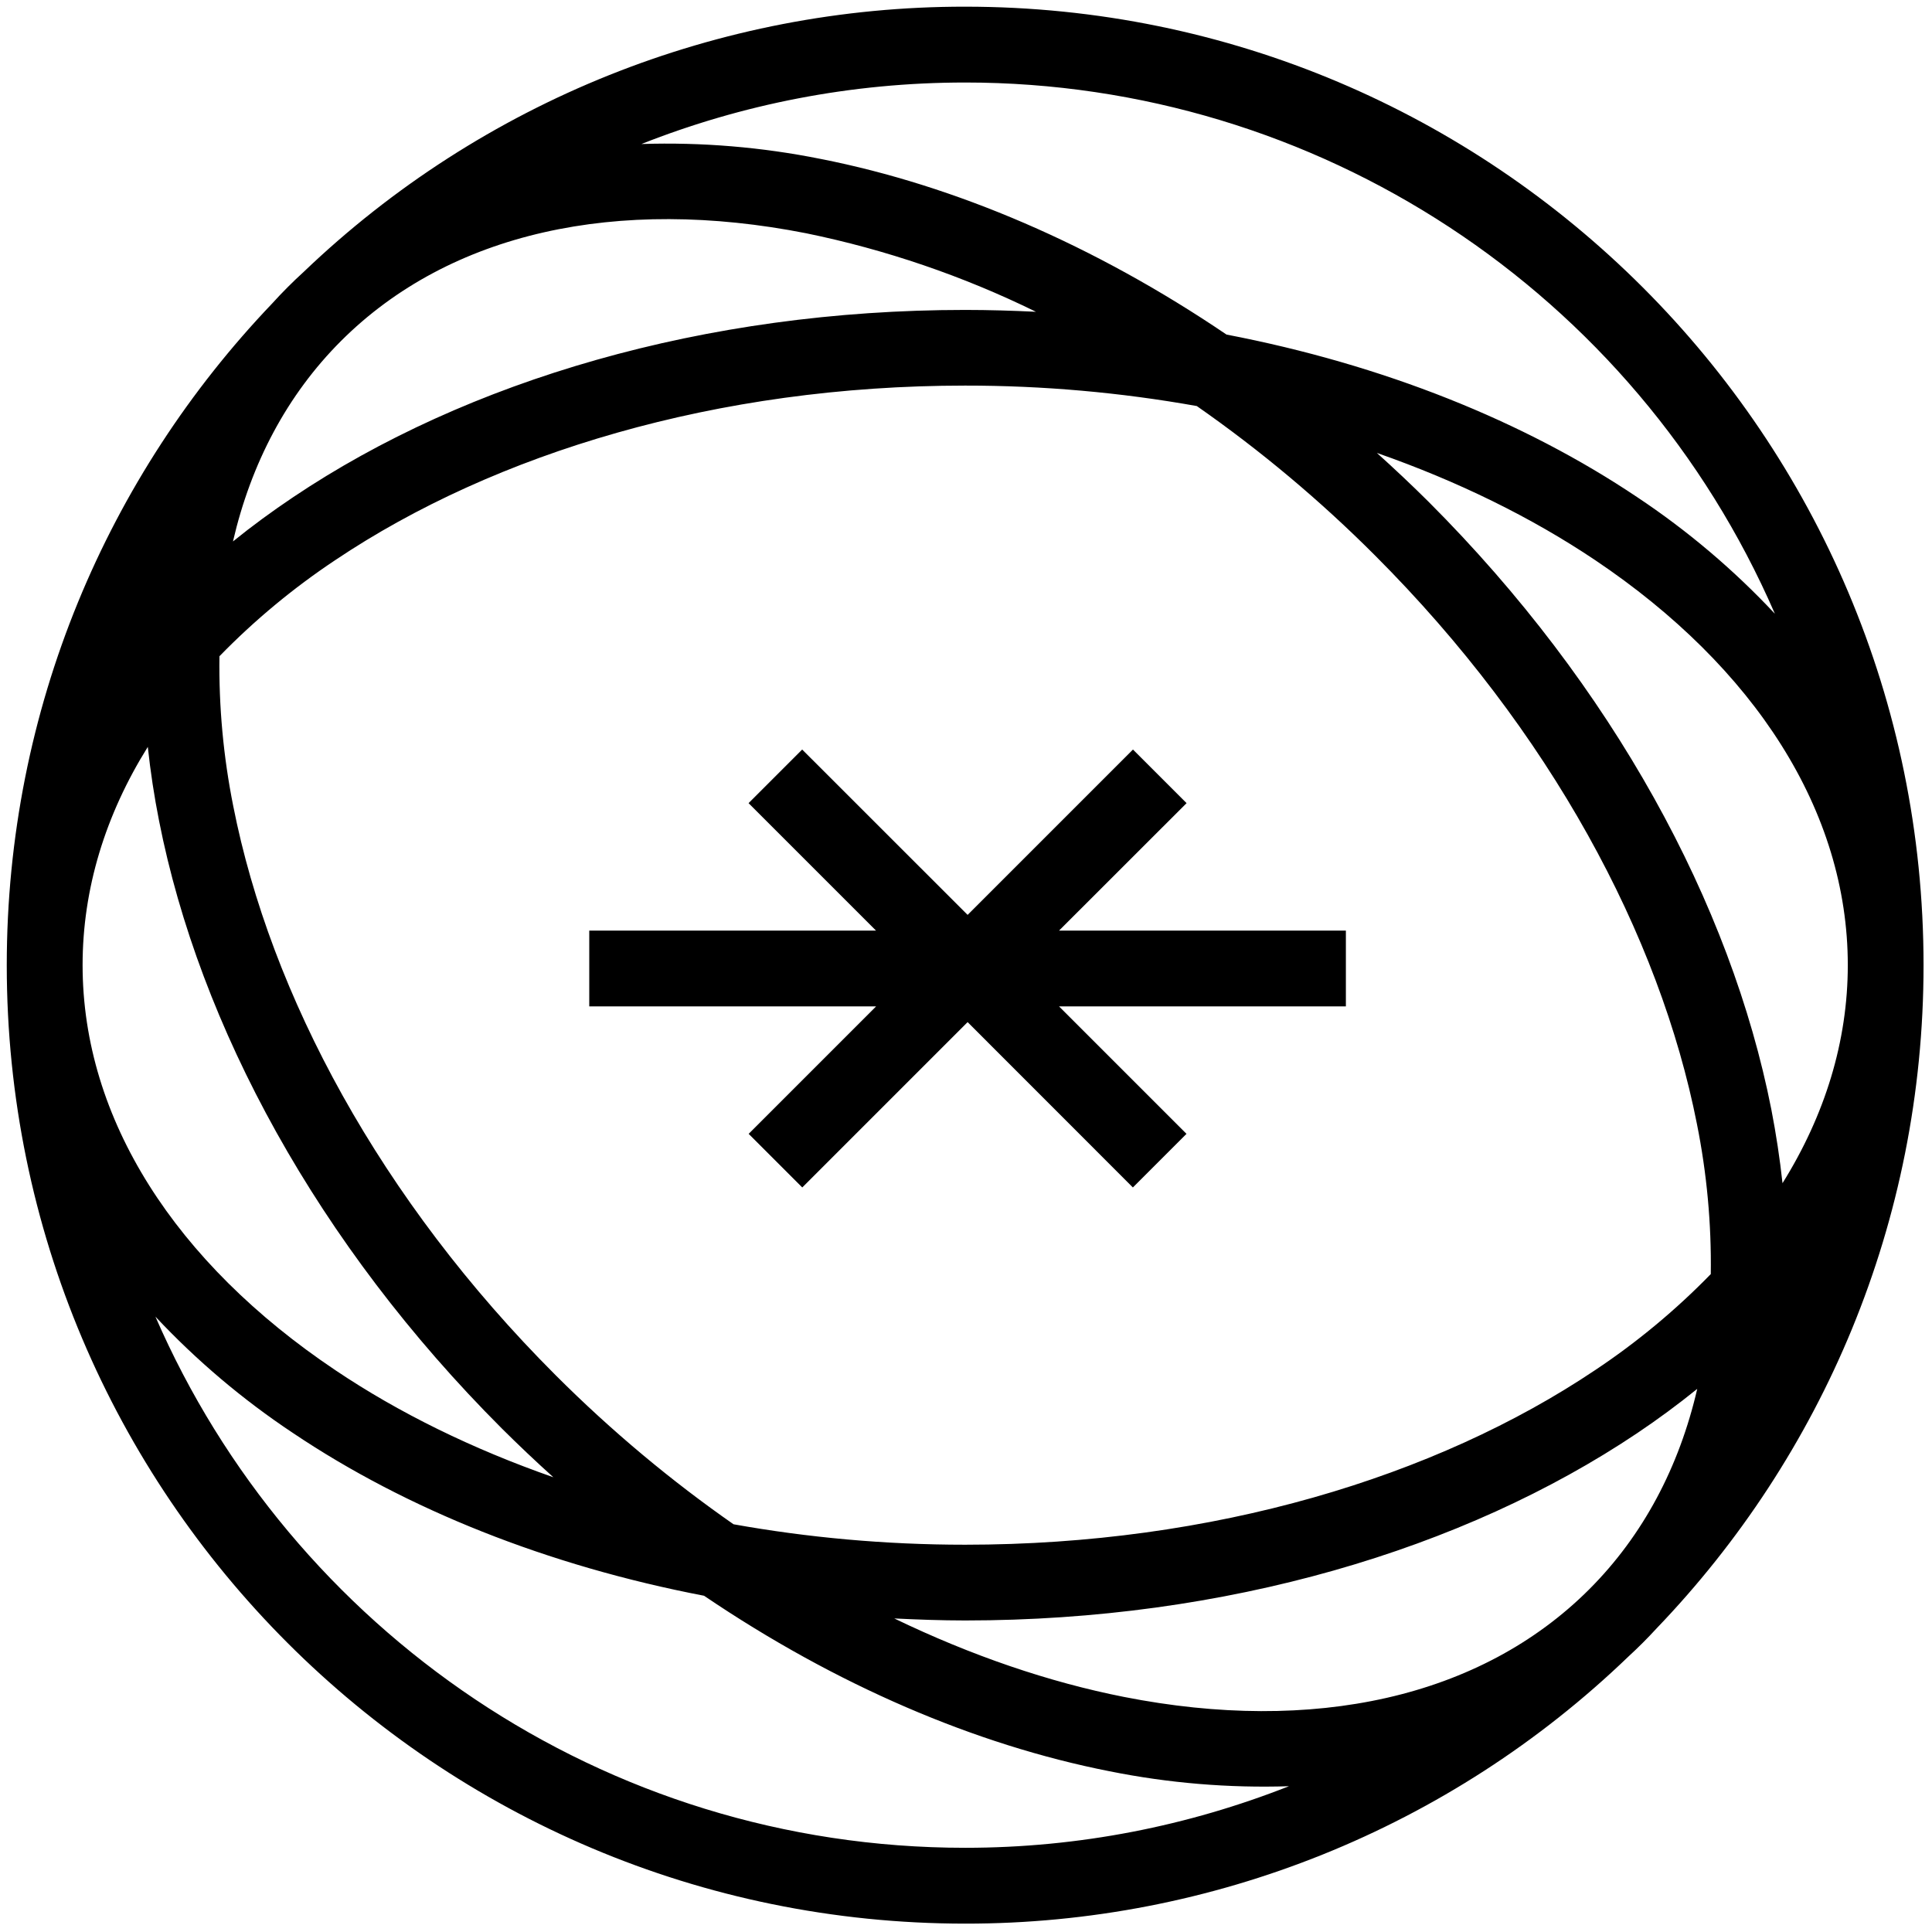
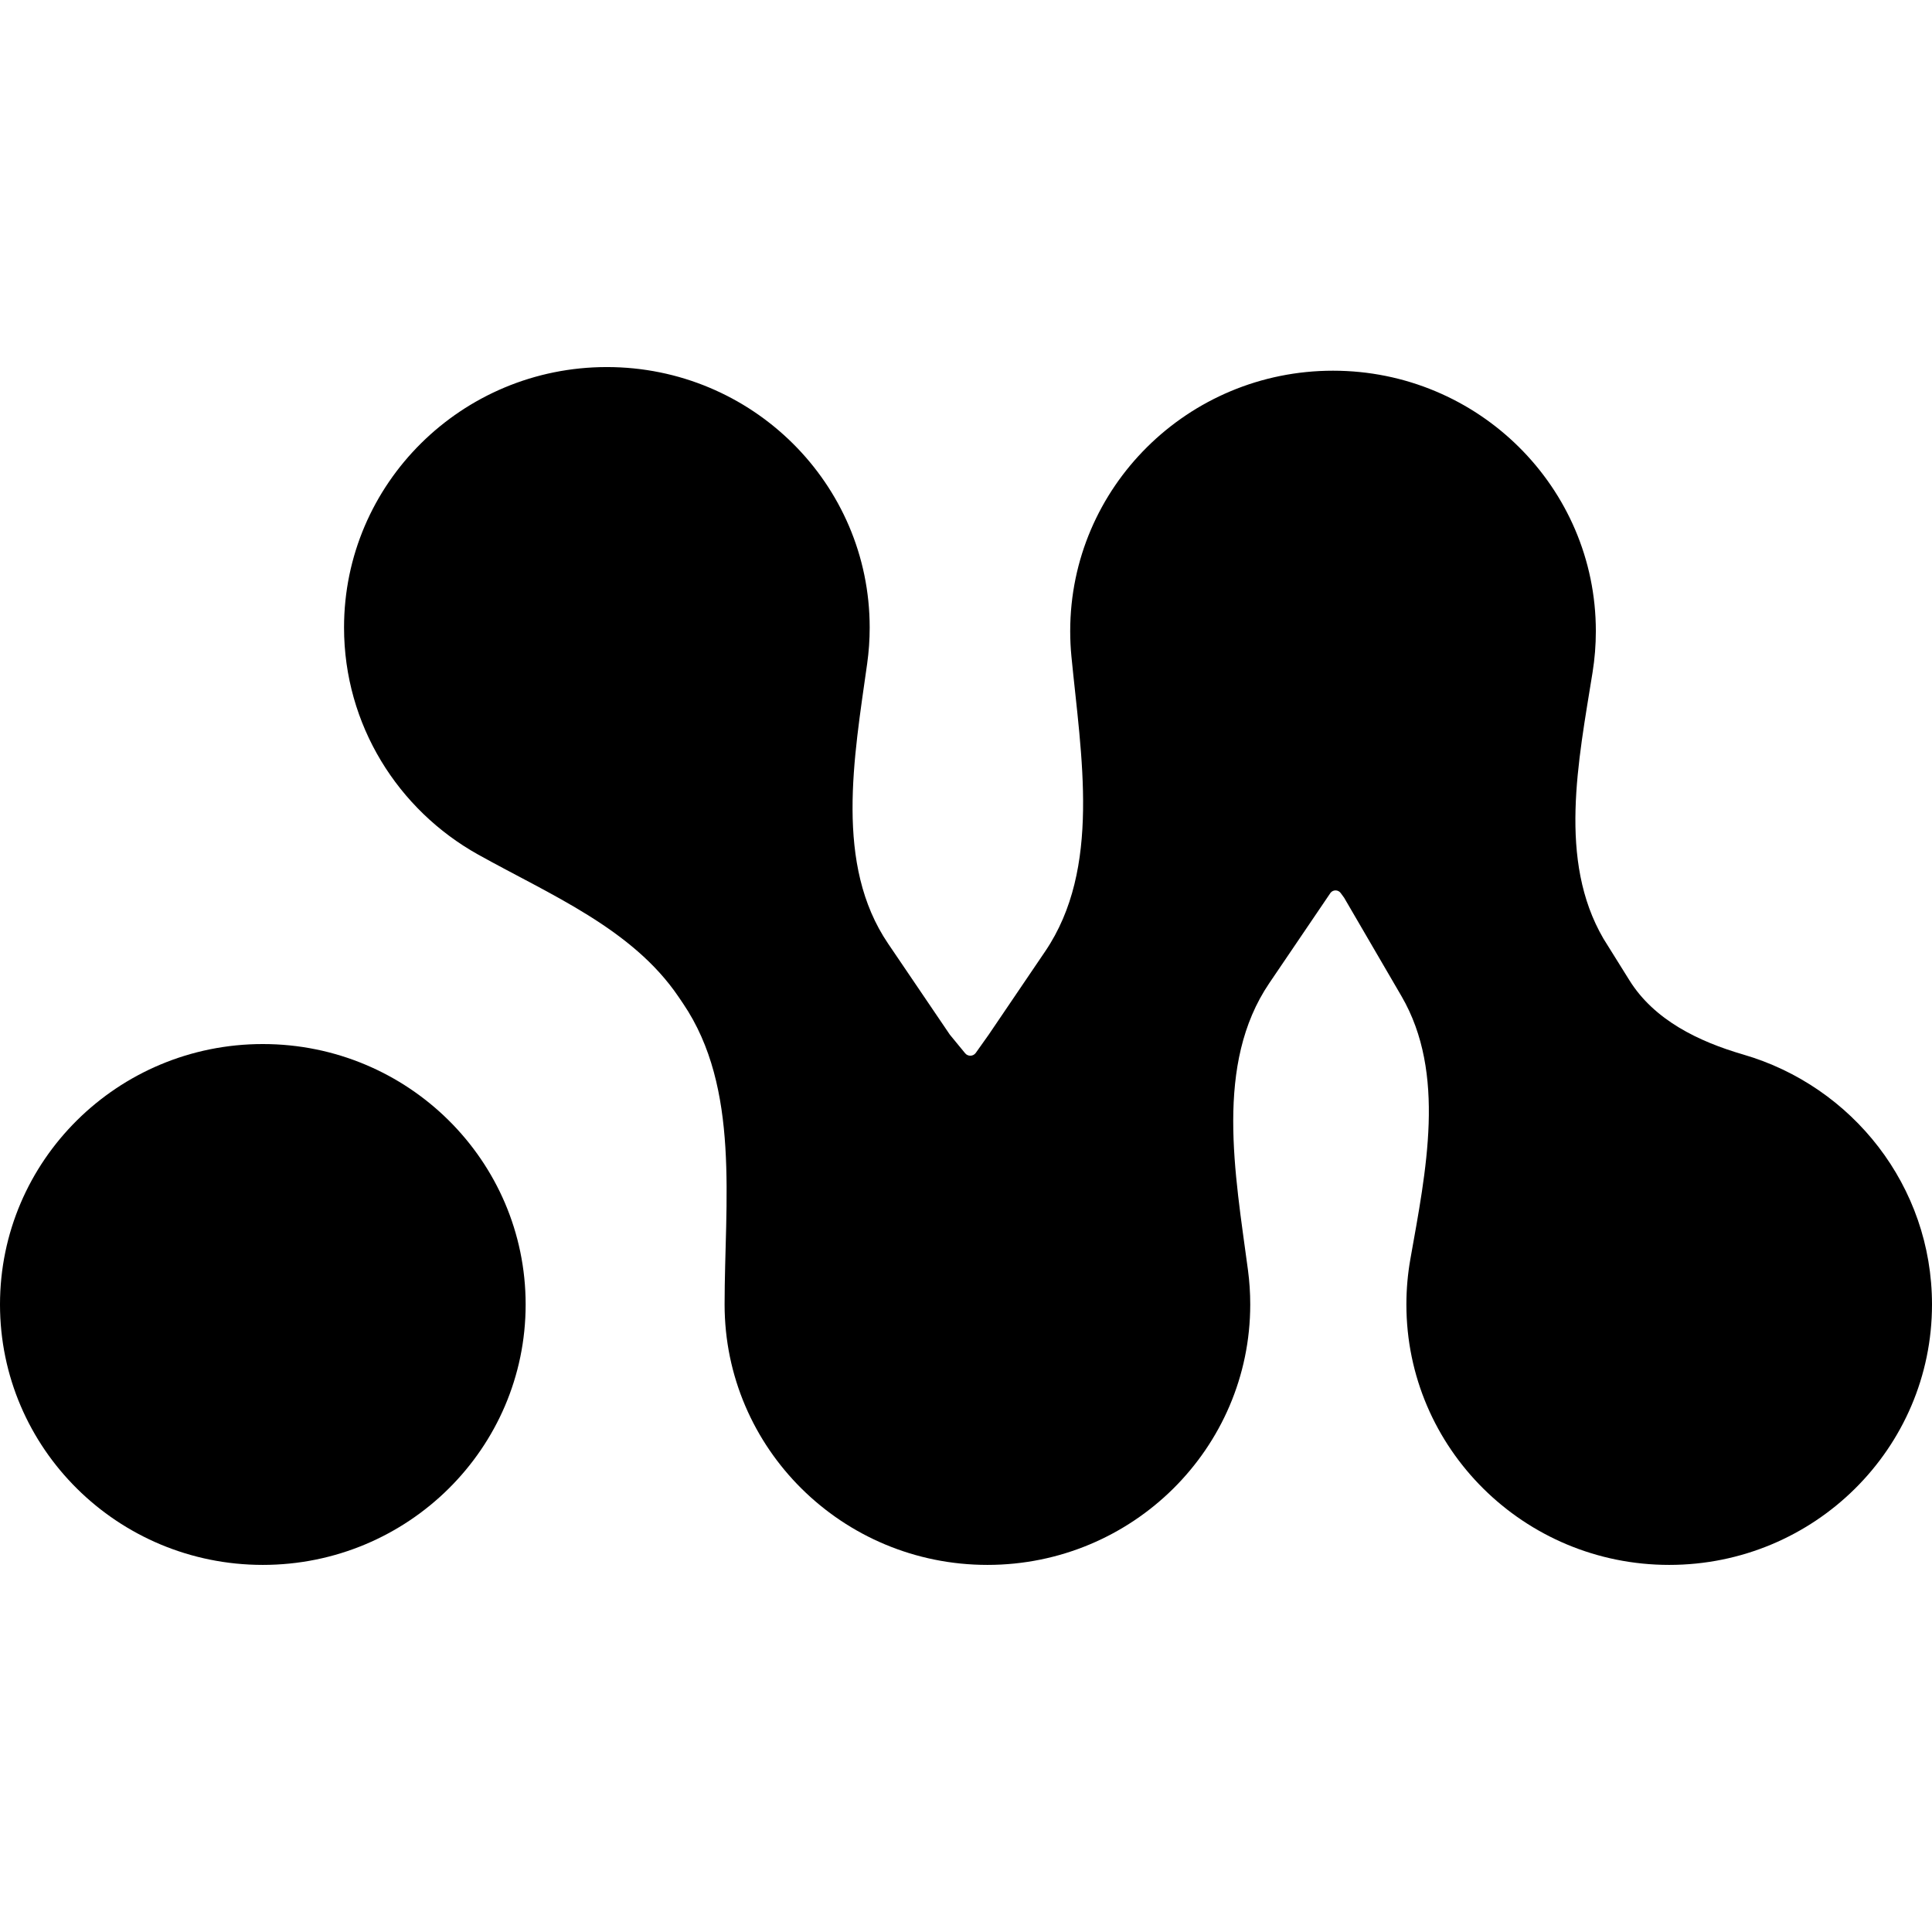
- <svg xmlns="http://www.w3.org/2000/svg" viewBox="0 0 24 24" fill="currentColor" fill-rule="evenodd">
-   <path d="M14.74 9.977l-1.584 1.583h3.563v.942h-3.563l1.583 1.583-.666.666-2.053-2.054-2.054 2.054-.666-.666 1.583-1.583H7.32v-.942h3.562L9.299 9.977l.666-.666 2.055 2.054 2.054-2.054.666.666z" />
-   <path clip-rule="evenodd" d="M11.99.083c6.575 0 11.905 5.332 11.905 11.907 0 3.198-1.263 6.099-3.315 8.237a5.727 5.727 0 01-.353.353 11.862 11.862 0 01-8.237 3.316C5.415 23.895.084 18.566.084 11.99c0-3.188 1.255-6.081 3.296-8.219a5.75 5.75 0 01.393-.394A11.864 11.864 0 0111.99.083zM1.93 16.354c1.687 3.884 5.556 6.6 10.06 6.6 1.42 0 2.776-.274 4.022-.765a9.709 9.709 0 01-2.23-.186c-1.665-.328-3.396-1.069-5.036-2.18-1.946-.374-3.695-1.074-5.104-2.02a9.703 9.703 0 01-1.712-1.448zm19.154.899a10.46 10.46 0 01-.746.55c-2.157 1.447-5.11 2.327-8.349 2.327-.296 0-.59-.011-.88-.025.96.463 1.922.791 2.854.975 2.345.462 4.427.015 5.78-1.338.669-.67 1.116-1.518 1.341-2.49zM11.989 4.79c-3.077 0-5.841.838-7.823 2.167a8.863 8.863 0 00-1.44 1.195 8.86 8.86 0 00.172 1.864c.462 2.34 1.826 4.888 4.001 7.064.705.705 1.45 1.323 2.213 1.855.916.164 1.88.254 2.877.254 3.077 0 5.843-.838 7.825-2.168a8.858 8.858 0 001.438-1.194 8.865 8.865 0 00-.172-1.864c-.461-2.341-1.824-4.888-4-7.064a16.323 16.323 0 00-2.213-1.855 16.32 16.32 0 00-2.878-.254zM1.836 9.278c-.528.846-.81 1.764-.81 2.711 0 1.913 1.155 3.701 3.14 5.032.788.53 1.701.978 2.708 1.33a17.78 17.78 0 01-.64-.606c-2.29-2.29-3.756-5-4.258-7.548a10.48 10.48 0 01-.14-.919zm15.27-3.65c.216.195.43.396.64.605 2.29 2.29 3.756 5 4.258 7.548.06.308.106.614.139.917.527-.845.811-1.762.811-2.709 0-1.913-1.156-3.7-3.14-5.032-.789-.529-1.701-.978-2.708-1.33zM11.99 1.025c-1.42 0-2.777.272-4.022.764a9.707 9.707 0 012.23.186c1.665.328 3.398 1.07 5.038 2.181 1.945.374 3.694 1.075 5.102 2.02a9.704 9.704 0 011.71 1.448A10.965 10.965 0 0011.99 1.025zm-1.974 1.873c-2.345-.462-4.427-.014-5.78 1.338-.67.67-1.117 1.519-1.342 2.49.237-.192.487-.375.748-.55C5.798 4.729 8.75 3.85 11.989 3.85c.296 0 .589.009.88.023a11.917 11.917 0 00-2.853-.975z" />
+ <svg xmlns="http://www.w3.org/2000/svg" viewBox="116 34.49 429.02 429.02" fill="currentColor">
+   <path d="M174.358 266.332C206.591 266.332 232.725 292.222 232.725 324.162C232.725 356.103 206.591 381.992 174.358 381.992C142.128 381.99 116 356.101 116 324.162C116 292.223 142.128 266.334 174.358 266.332Z" />
+   <path d="M250.757 116C282.988 116 309.121 141.891 309.123 173.83C309.123 176.55 308.933 179.225 308.565 181.844C305.624 202.809 301.298 226.459 313.212 244.028L326.926 264.252L330.318 268.378C330.941 269.135 332.113 269.094 332.681 268.294L335.55 264.252L348.093 245.753C360.605 227.3 356.069 202.367 353.919 180.238C353.74 178.395 353.649 176.527 353.649 174.638C353.649 142.699 379.777 116.81 412.007 116.808C444.239 116.808 470.374 142.698 470.374 174.638C470.374 177.743 470.126 180.79 469.65 183.762C466.474 203.596 461.924 225.532 472.058 242.923L477.843 252.196C483.328 260.989 493.155 265.769 503.107 268.66C527.331 275.696 545.019 297.881 545.02 324.162C545.02 356.103 518.893 381.992 486.661 381.992C454.429 381.992 428.303 356.102 428.303 324.162C428.303 320.733 428.604 317.374 429.182 314.109C432.643 294.555 437.222 272.875 427.205 255.683L414.479 233.842L413.715 232.796C413.166 232.044 412.053 232.015 411.466 232.738L397.868 252.792C385.676 270.773 390.262 295.049 393.124 316.525C393.457 319.024 393.628 321.573 393.628 324.162C393.628 356.103 367.494 381.992 335.262 381.992C303.03 381.991 276.904 356.102 276.904 324.162C276.904 301.474 280.442 276.146 267.673 257.314L266.662 255.822C256.405 240.697 238.194 233.192 222.169 224.253C204.4 214.342 192.398 195.477 192.398 173.83C192.4 141.892 218.526 116.001 250.757 116Z" />
</svg>
